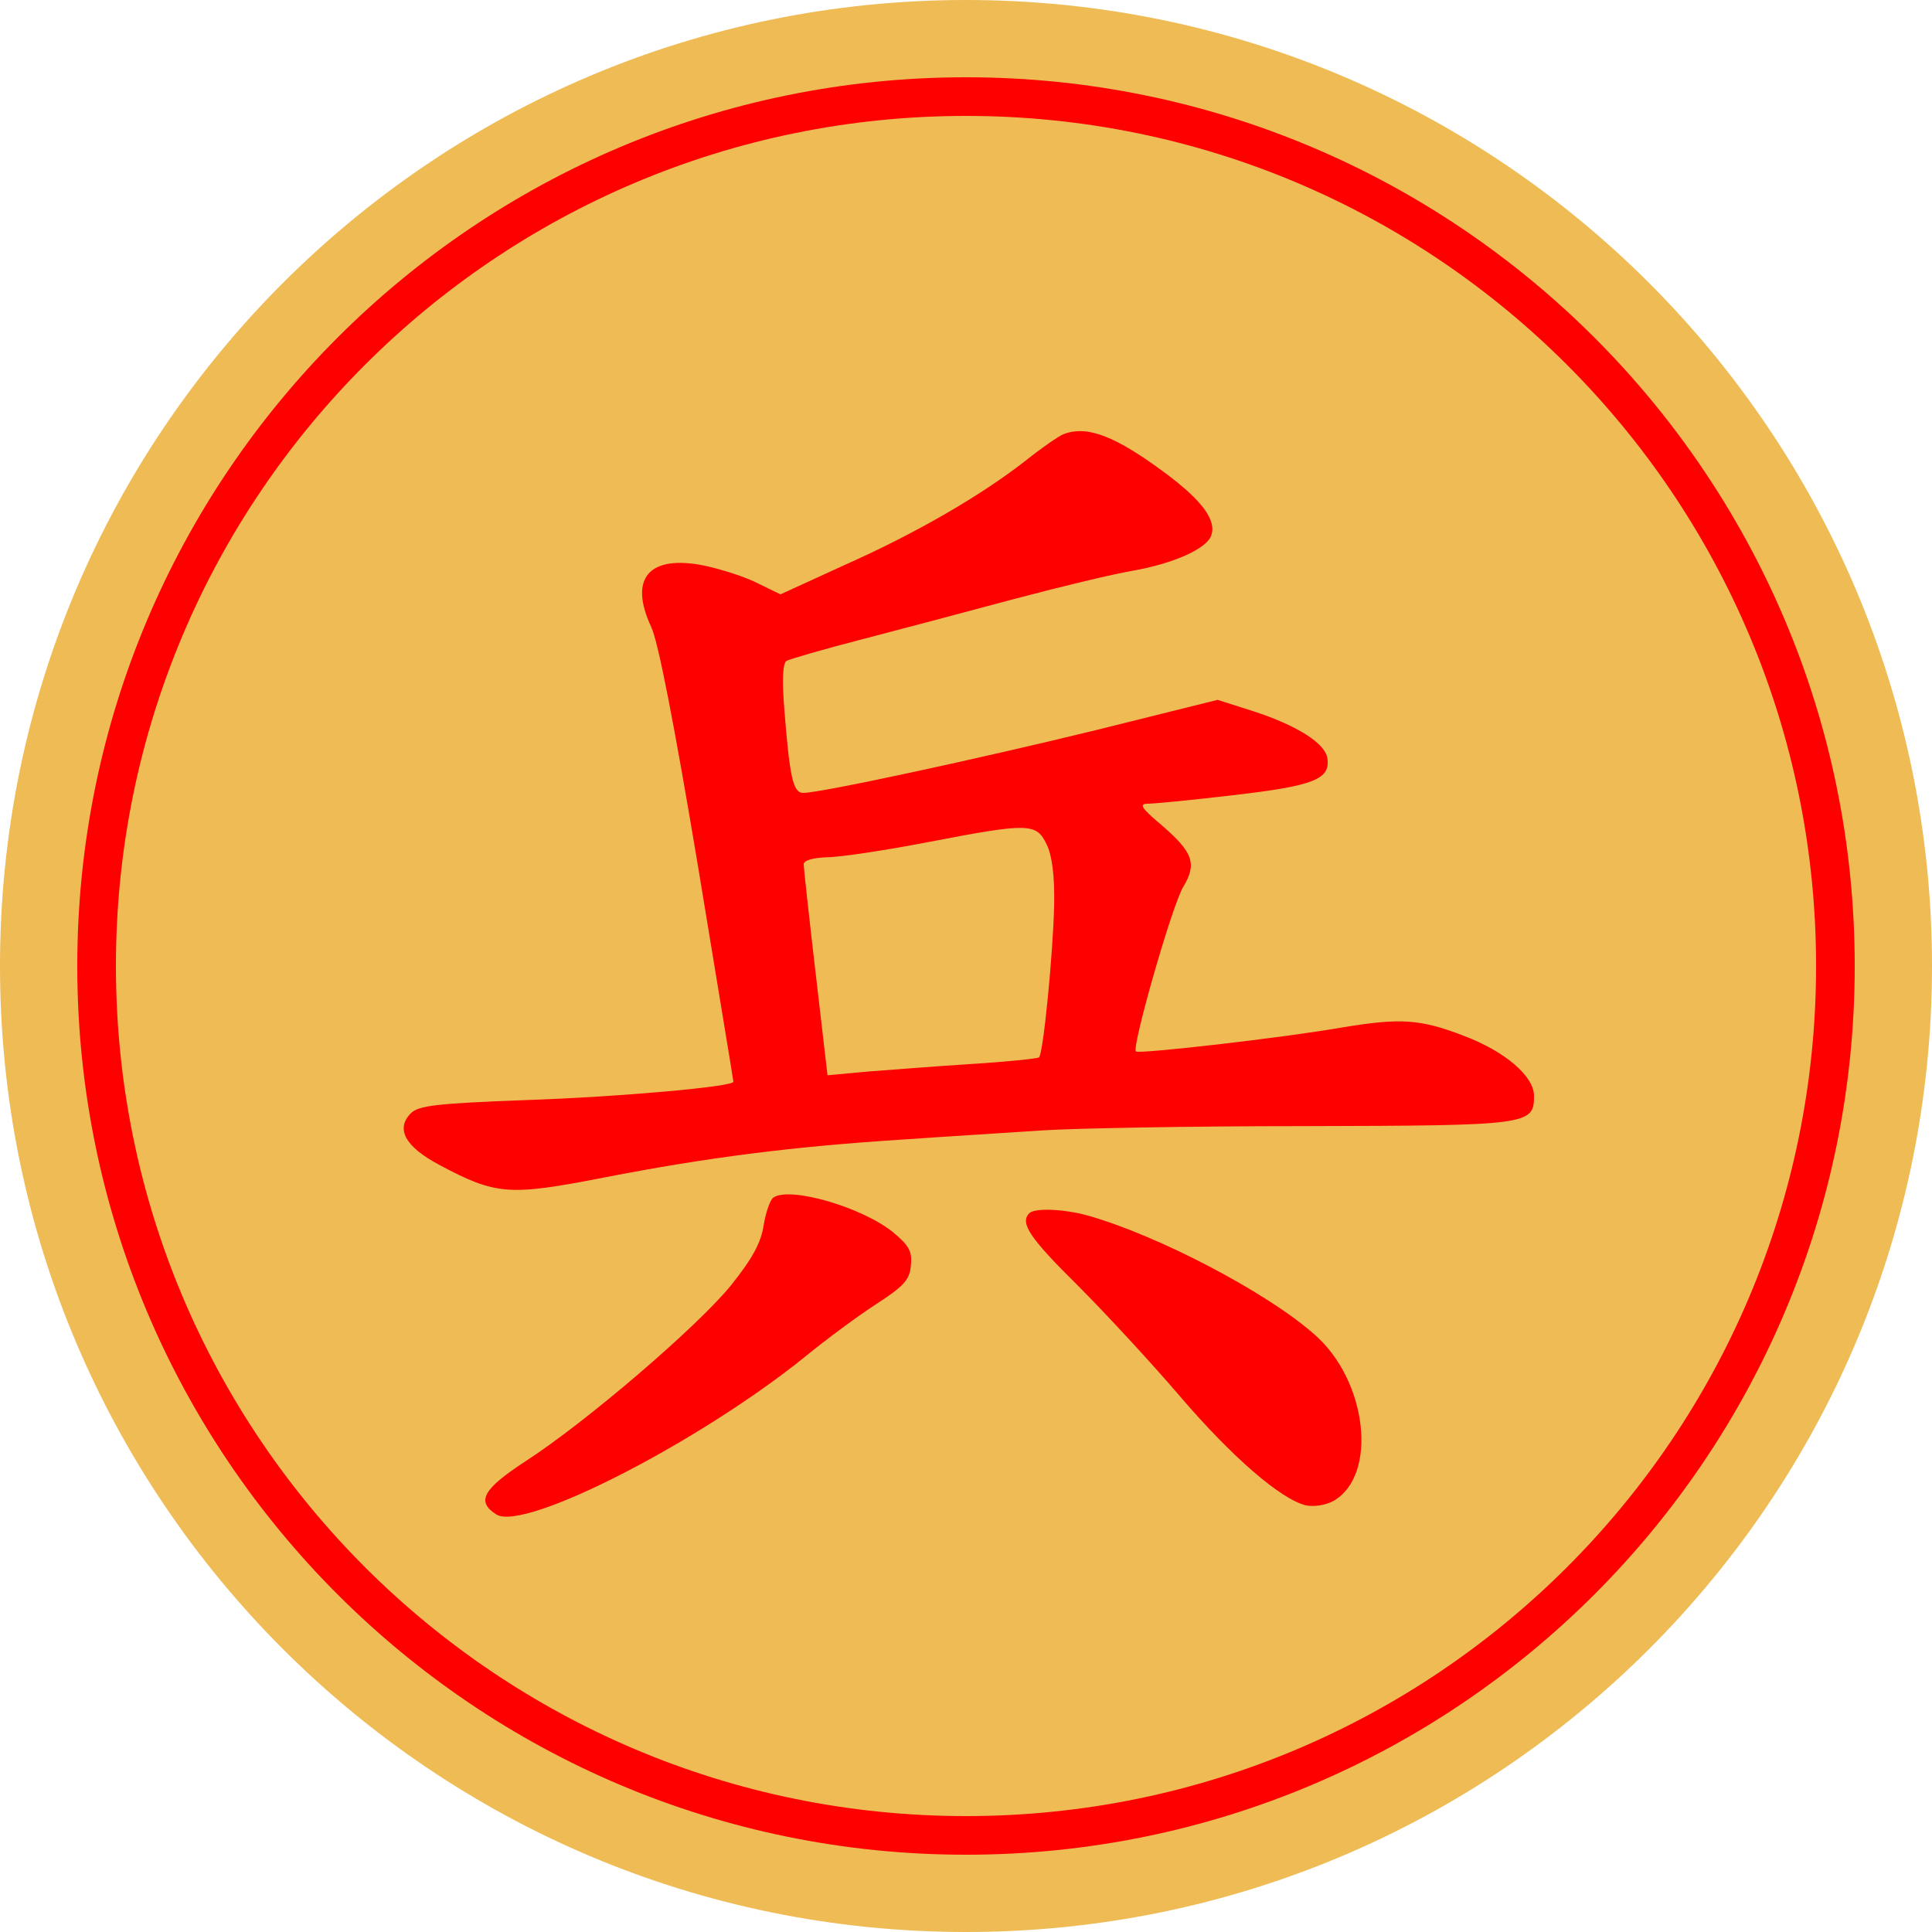
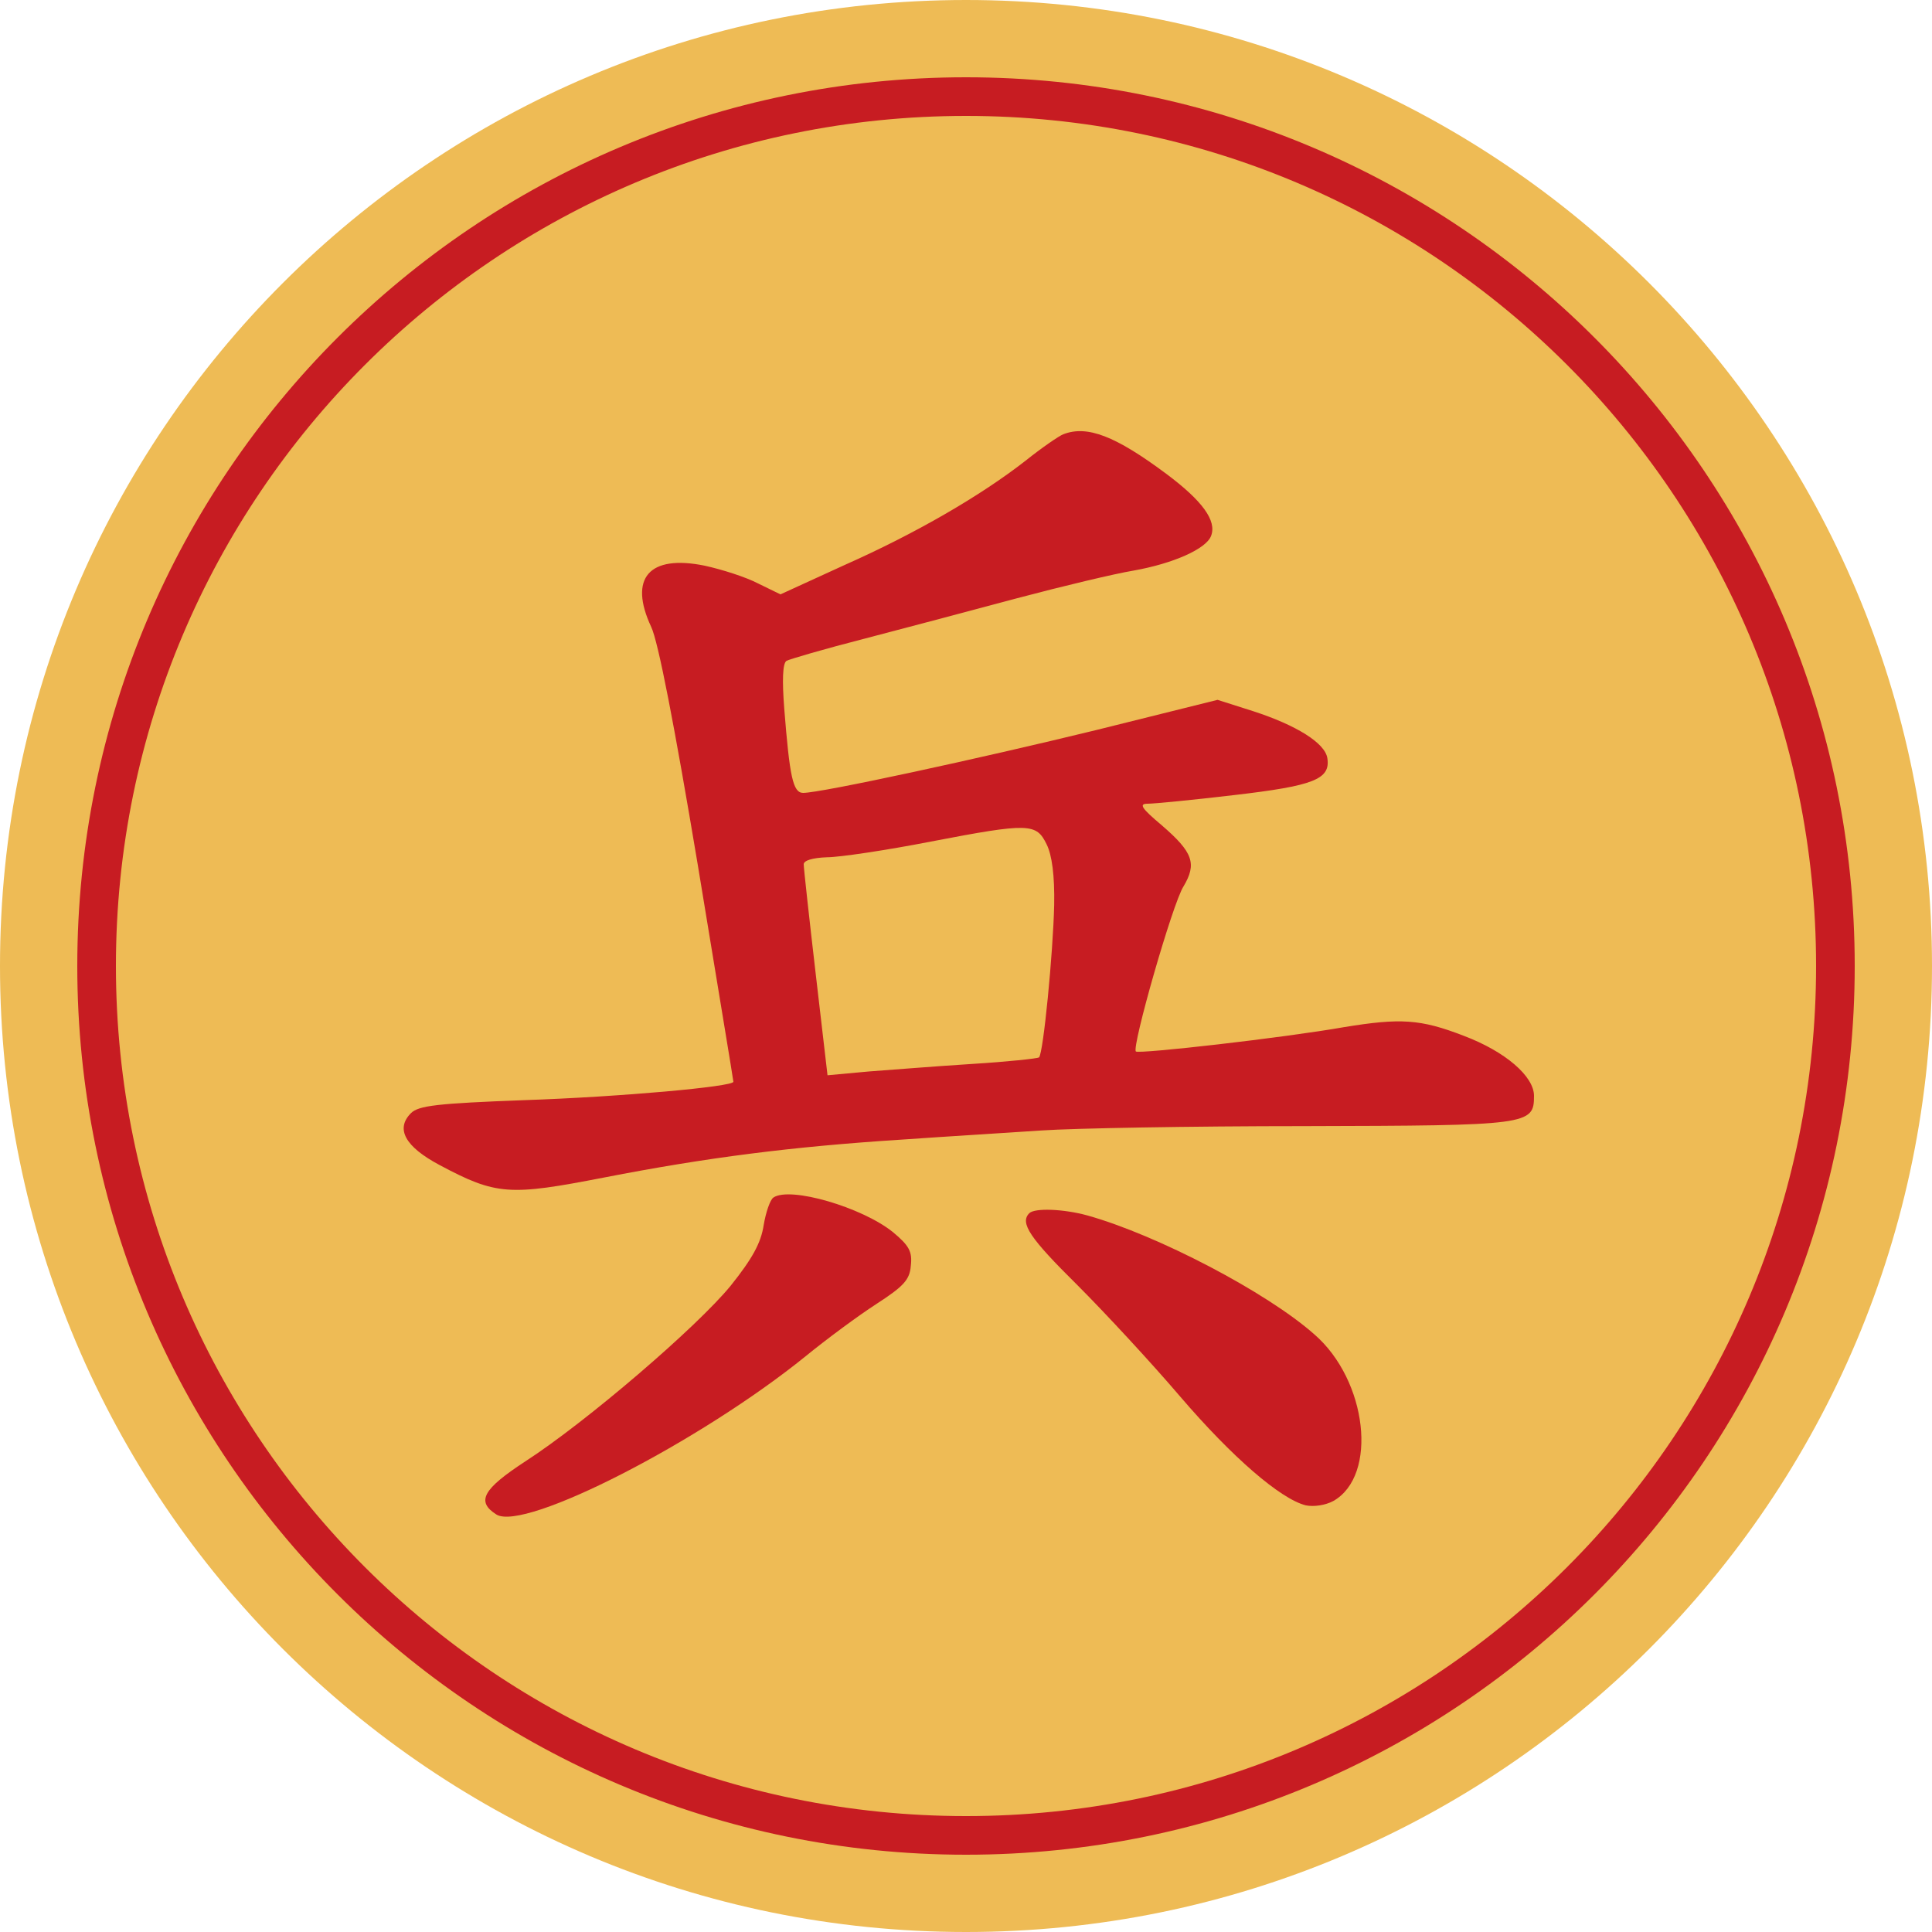
<svg xmlns="http://www.w3.org/2000/svg" width="100" height="100">
  <circle id="cir_1" r="50" cx="50" cy="50" fill="#eb5" />
-   <circle id="cir_2" r="45" cx="50" cy="50" stroke-width="2" stroke="#f00" fill="#eb5" />
+   <circle id="cir_2" r="45" cx="50" cy="50" stroke-width="2" stroke="#C71C22" fill="#eb5" />
  <svg x="15" y="15" viewBox="0 0 250 250" width="70px" height="70px">
-     <g transform="scale(0.1,-0.1)" fill="#f00">
+     <g transform="scale(0.1,-0.1)" fill="#C71C22">
      <path d="M1430 -267 c-8 -3 -40 -25 -70 -49 -82 -64 -202 -134 -335 -193 l-118 -54 -41 20 c-23 12 -67 26 -99 33 -103 21 -141 -23 -99 -113 13 -27 43 -182 86 -439 36 -219 66 -399 66 -402 0 -9 -209 -28 -387 -34 -160 -6 -195 -10 -209 -24 -29 -29 -11 -62 53 -96 105 -56 129 -57 304 -23 190 37 347 57 549 70 85 6 202 13 260 17 58 4 276 8 485 8 416 1 425 2 425 56 0 36 -53 82 -130 111 -80 31 -117 33 -221 16 -114 -20 -379 -50 -385 -45 -8 8 68 274 88 305 25 42 18 63 -40 113 -38 32 -43 40 -26 40 12 0 84 7 160 16 146 17 178 29 172 68 -4 28 -57 61 -137 87 l-66 21 -225 -56 c-217 -53 -508 -116 -541 -116 -19 0 -25 30 -35 156 -4 52 -3 83 4 88 5 3 70 22 144 41 73 19 201 53 283 75 83 22 179 45 215 51 73 13 134 40 143 64 11 28 -16 65 -83 115 -94 70 -146 90 -190 73z m-31 -758 c10 -20 15 -58 14 -112 -2 -89 -20 -274 -28 -282 -3 -2 -58 -8 -123 -12 -64 -4 -151 -11 -192 -14 l-76 -7 -22 189 c-12 103 -22 194 -22 201 0 7 16 12 43 13 23 0 110 13 192 29 182 35 195 34 214 -5z" />
      <path d="M894 -1678 c-6 -4 -14 -27 -18 -51 -5 -33 -21 -62 -61 -112 -62 -76 -267 -252 -380 -325 -78 -51 -91 -74 -53 -98 52 -32 377 135 572 293 38 31 96 74 130 96 51 33 62 45 64 71 3 26 -3 37 -33 62 -57 46 -190 85 -221 64z" />
      <path d="M1367 -1707 c-18 -18 1 -46 89 -133 52 -52 138 -145 190 -206 96 -112 185 -189 232 -201 15 -3 36 0 51 8 83 47 63 223 -35 308 -88 78 -291 184 -420 220 -44 12 -97 14 -107 4z" />
    </g>
  </svg>
</svg>
